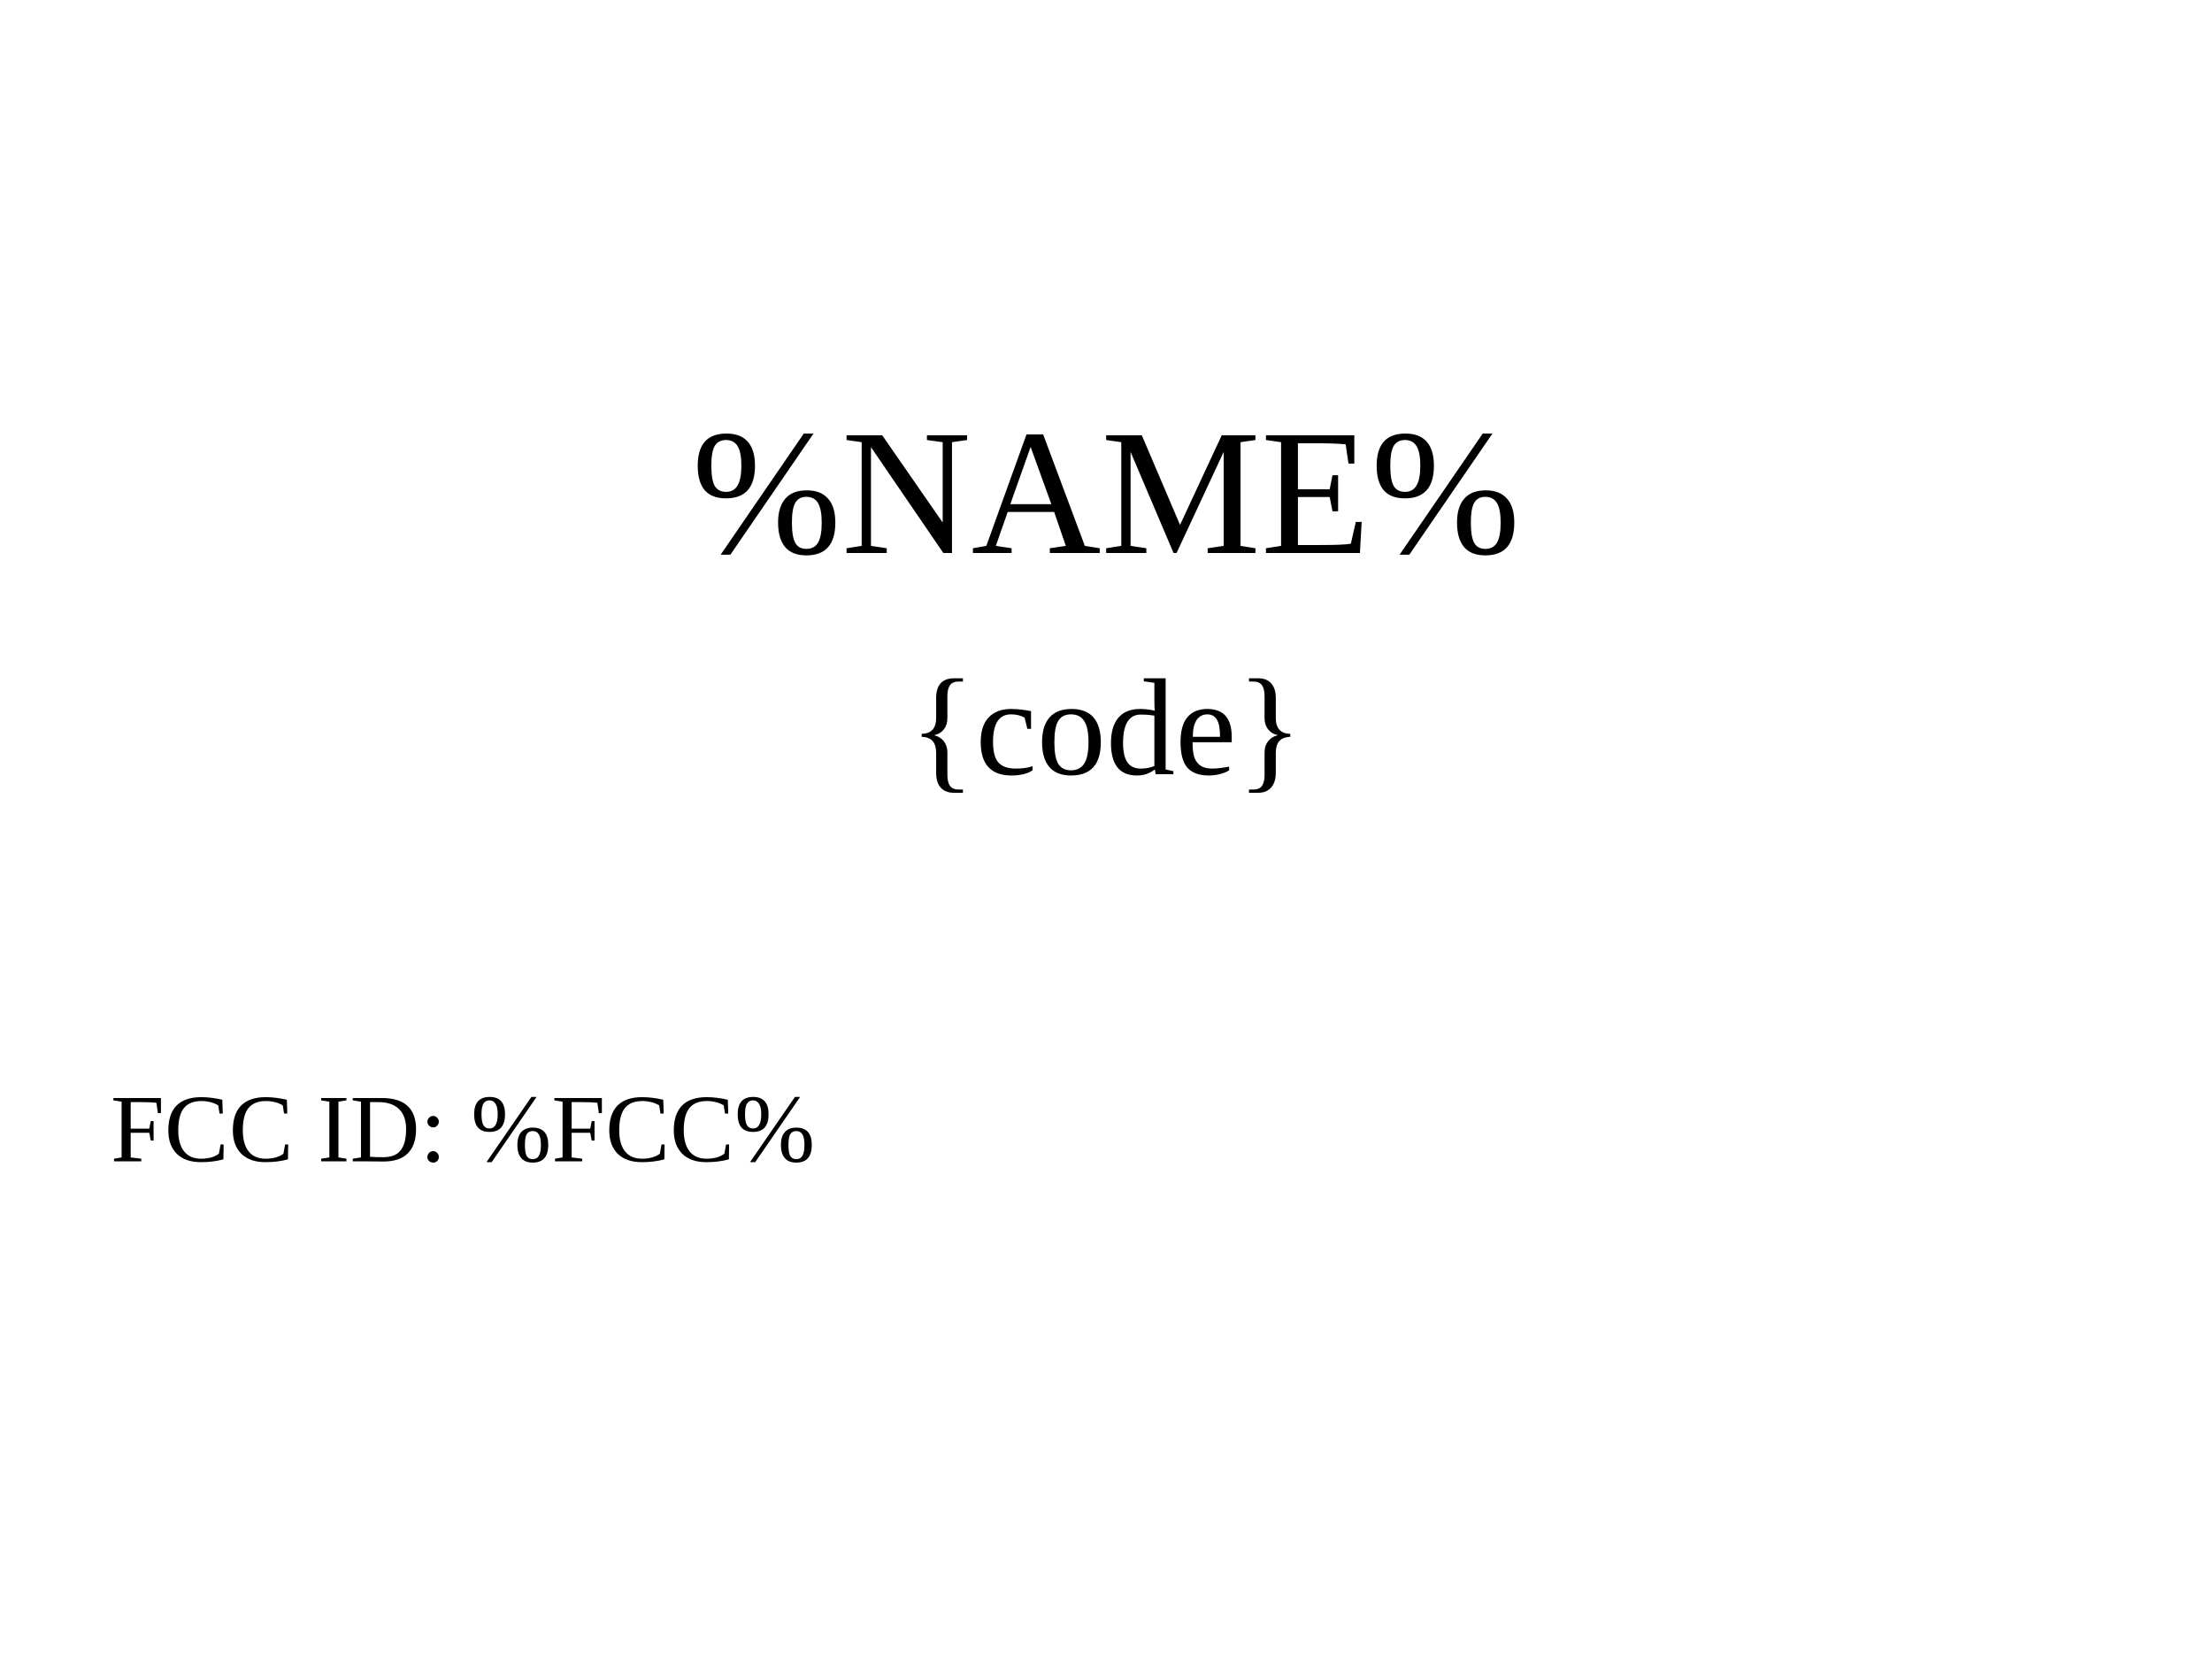
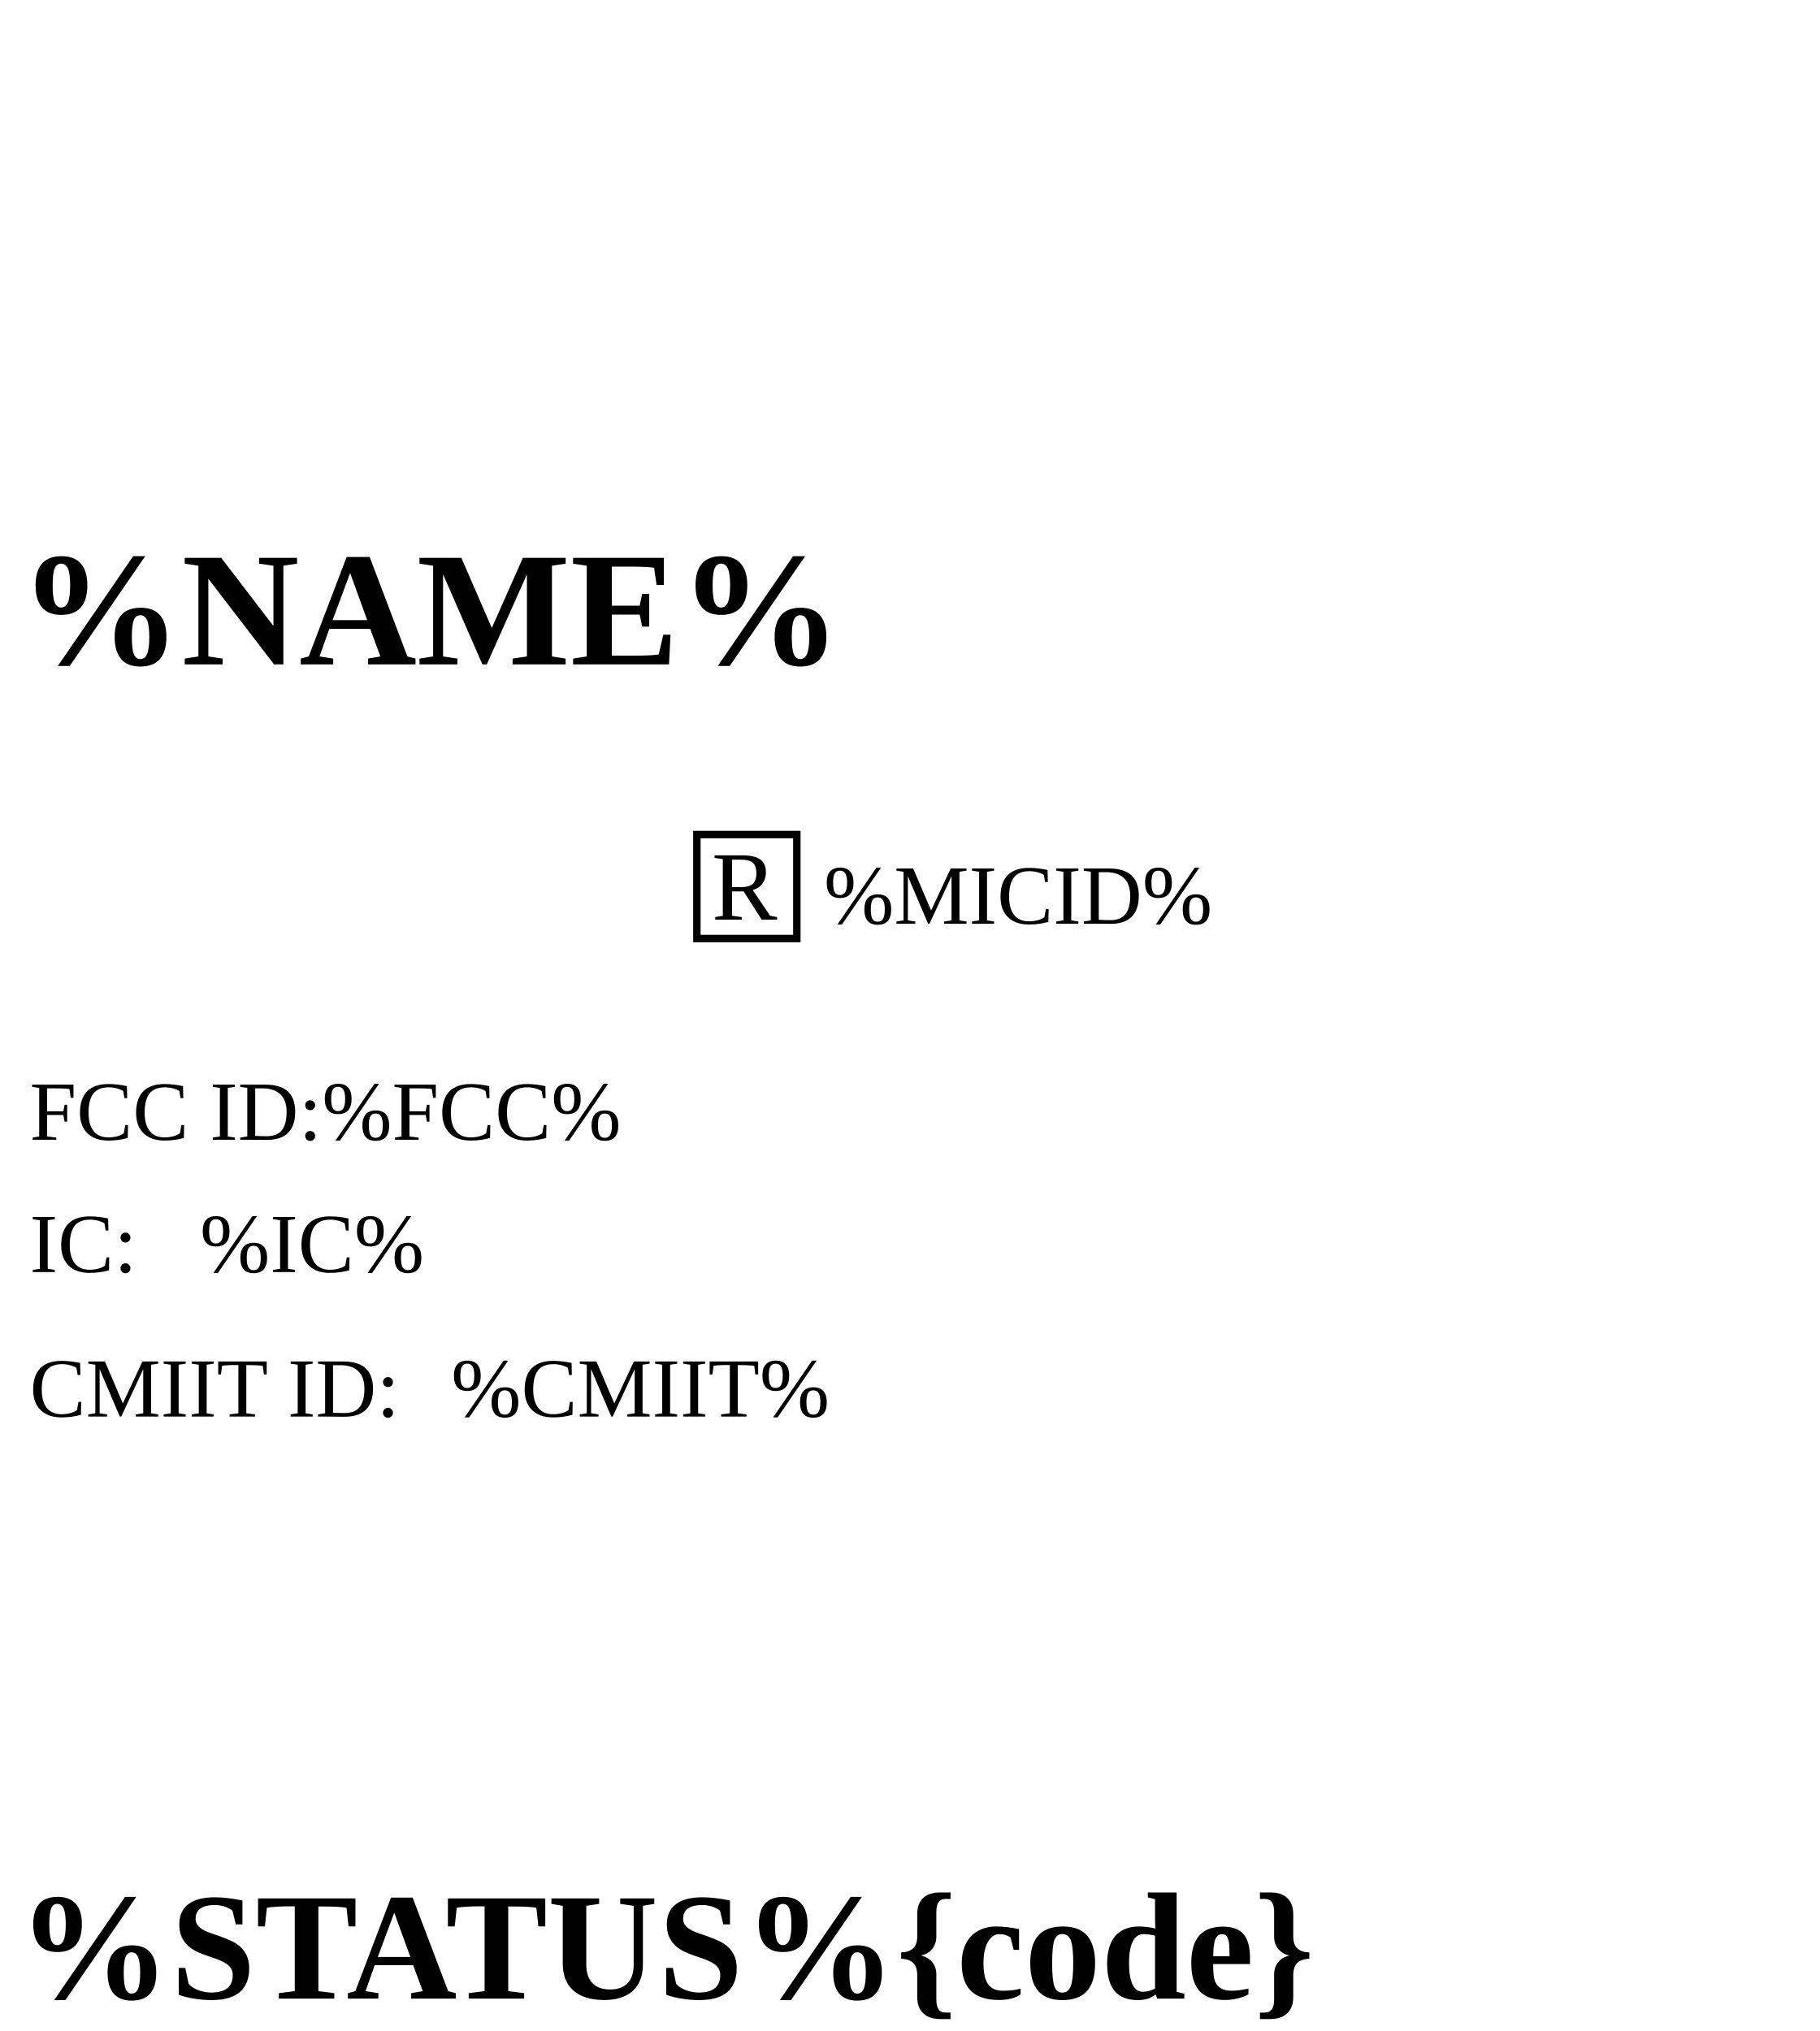
- <svg xmlns="http://www.w3.org/2000/svg" viewBox="0 0 160 120" data-fit="view-box">
-   <use data-art="%LOGO%" x="40" y="6" width="80" height="16" />
-   <text x="80" y="40" font-size="13" text-anchor="middle">%NAME%</text>
+ <svg xmlns="http://www.w3.org/2000/svg" viewBox="109 123 1347 1504" data-fit="view-box">
+   <use data-art="%LOGO%" x="123" y="216" width="822" height="148" />
+   <text x="123" y="615" font-size="120.5" font-weight="600">%NAME%</text>
+   <use data-art="%CE%" x="135" y="699" width="204" height="152" />
+   <use data-art="%MIC%" x="453" y="699" width="152" height="155" />
+   <g>
+     <rect x="625" y="741" width="74" height="77" fill="none" stroke="currentColor" stroke-width="5.5" />
+     <text x="636" y="804" font-size="72.7">R</text>
+     <text x="719" y="807" font-size="62.4">%MICID%</text>
+   </g>
+   <text x="131" y="967" font-size="62.3">FCC ID:%FCC%</text>
+   <g>
+     <text x="131" y="1065" font-size="62.3">IC:</text>
+     <text x="257" y="1065" font-size="62.3">%IC%</text>
+   </g>
+   <g>
+     <text x="131" y="1172" font-size="62.3">CMIIT ID:</text>
+     <text x="443" y="1172" font-size="62.3">%CMIIT%</text>
+   </g>
+   <use data-art="%COMPANY%" x="119.4" y="1259.6" width="703.2" height="156.1" />
  <g data-if="code">
-     <text x="80" y="56" font-size="10" text-anchor="middle">{code}</text>
+     <text x="122" y="1603" font-size="113.3" font-weight="600">%STATUS%{code}</text>
  </g>
-   <text x="8" y="84" font-size="7">FCC ID: %FCC%</text>
-   <use data-art="%CE%" x="8" y="92" width="22" height="16" />
+   <g data-if="var:datamatrix">
+     <use data-code="%MATRIX%" data-payload="{var:datamatrix}" x="999" y="1163" width="457" height="457" />
+   </g>
+   <g data-if="!var:datamatrix">
+     <use data-code="%MATRIX%" data-payload="XXYYWWMACMACMACMAC" x="999" y="1163" width="457" height="457" />
+   </g>
</svg>
